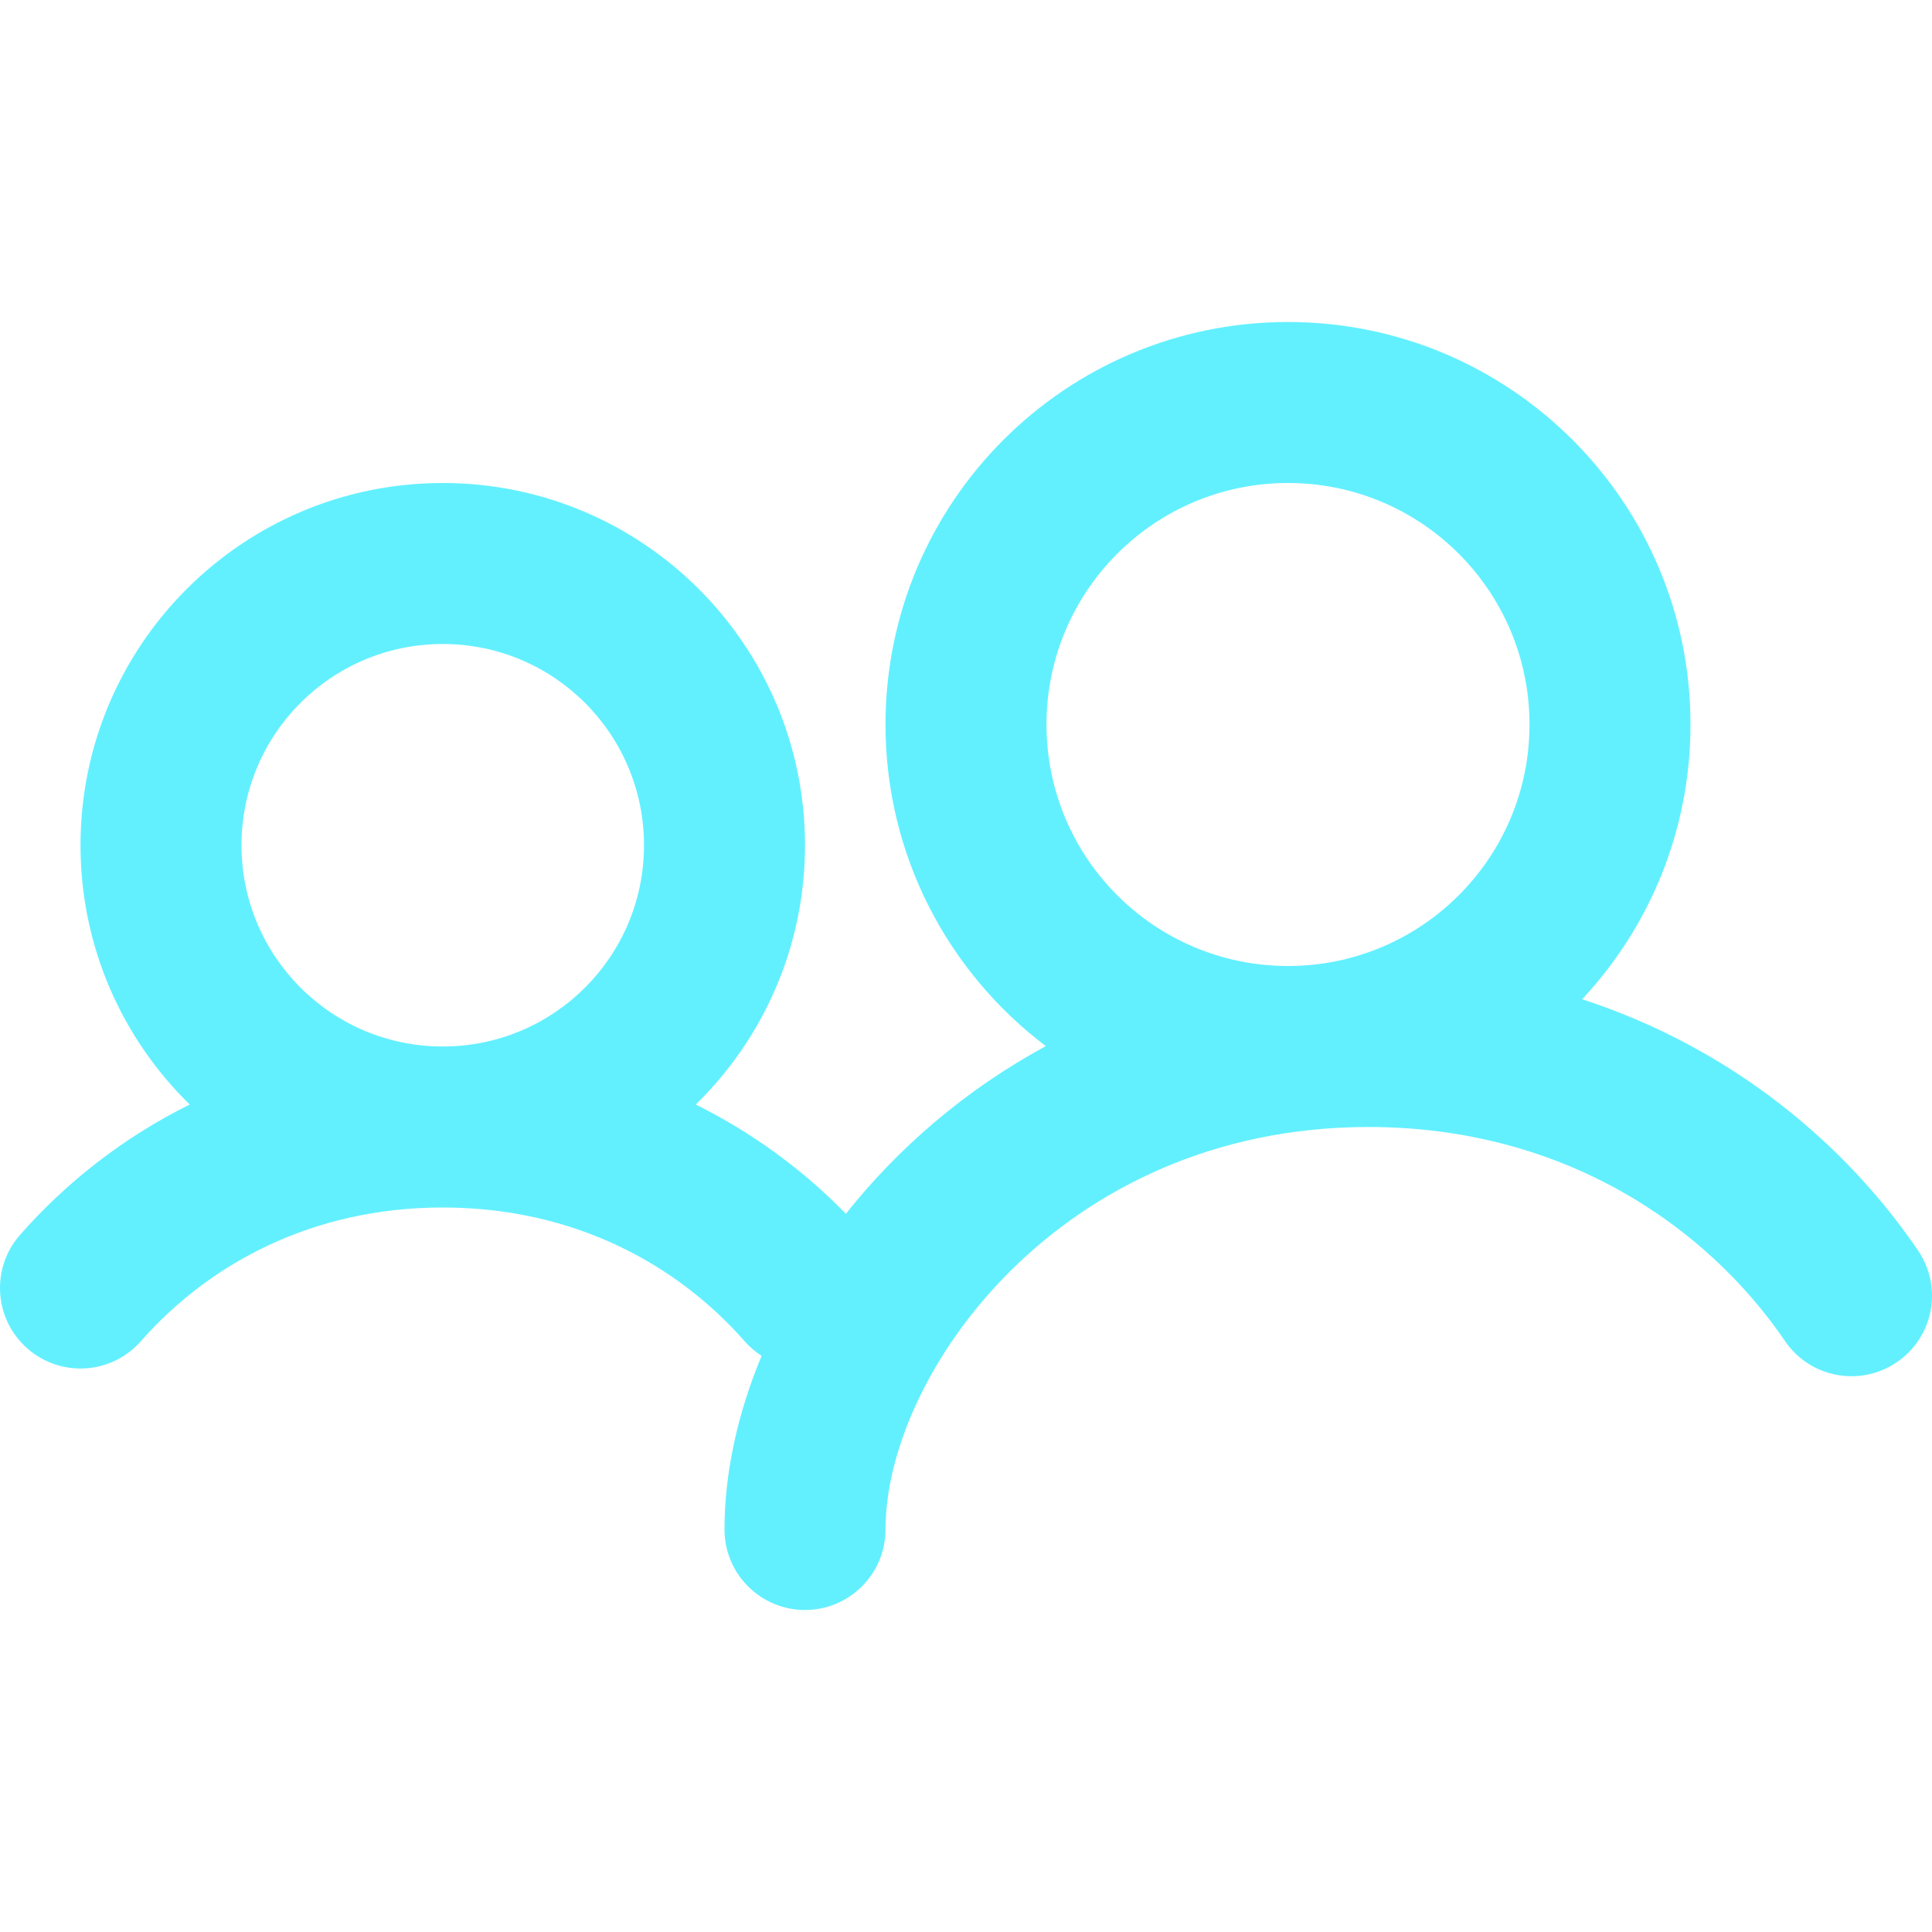
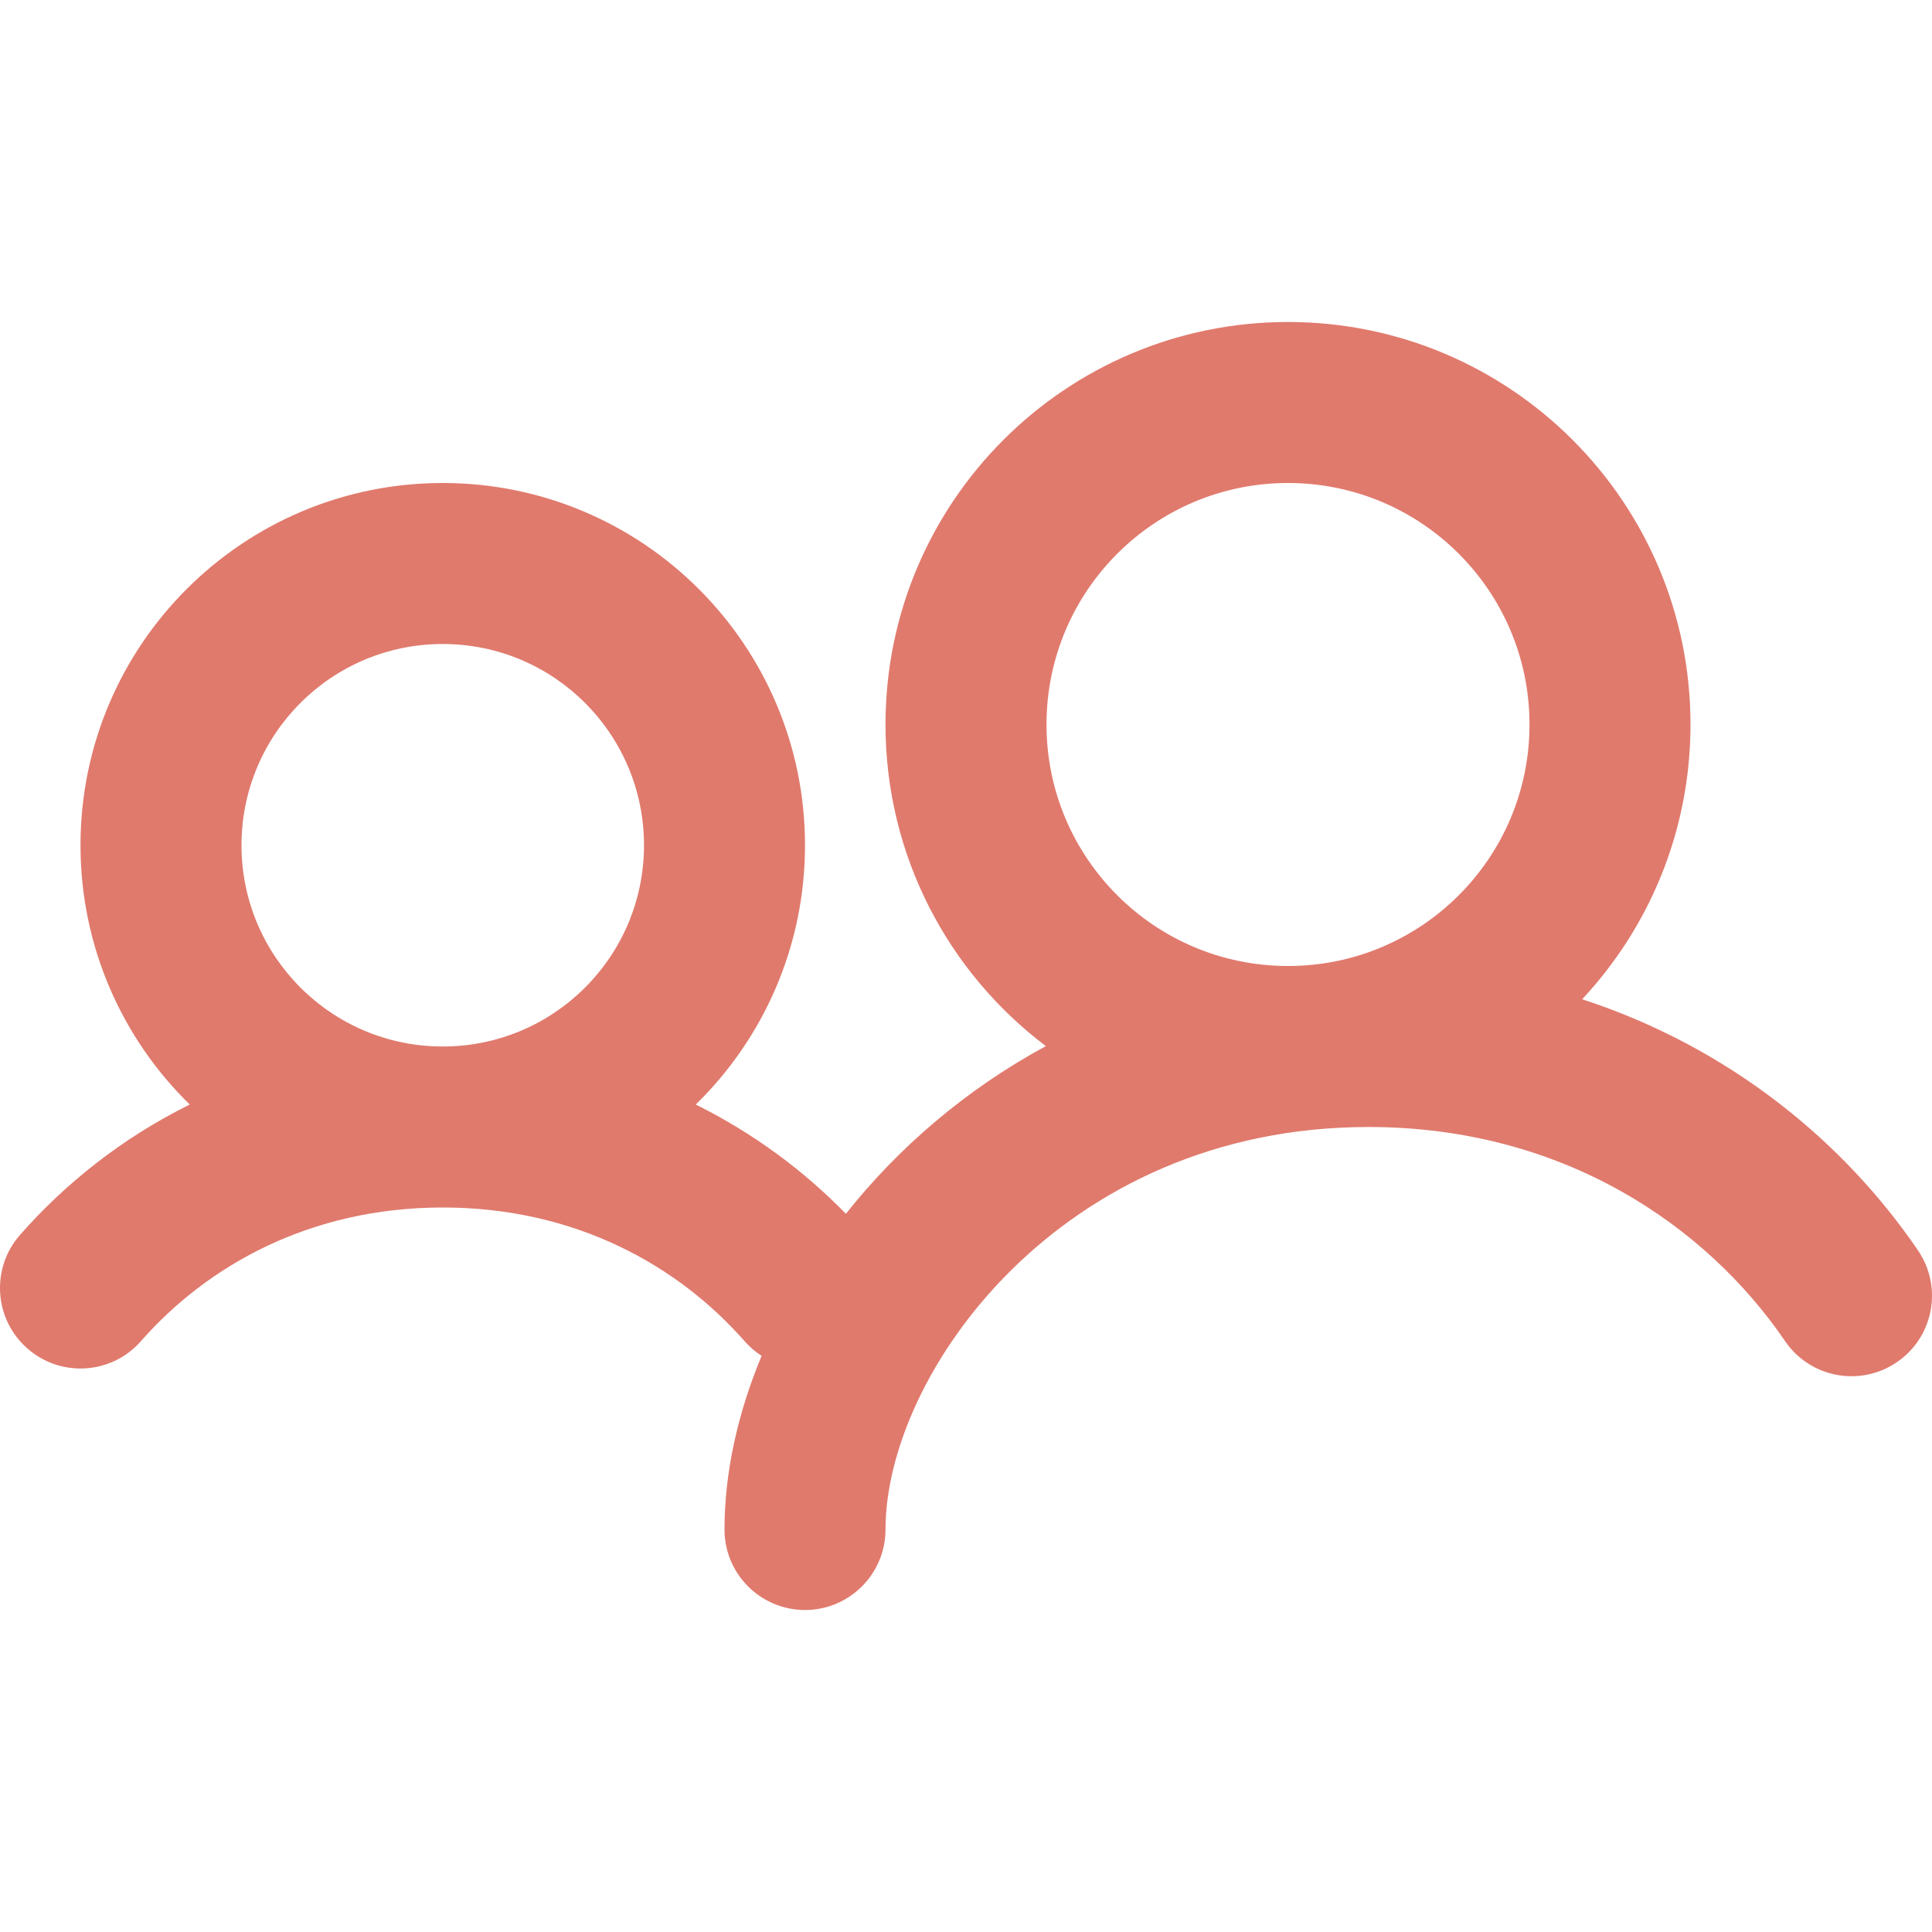
- <svg xmlns="http://www.w3.org/2000/svg" stroke="none" width="800px" height="800px" viewBox="0 0 24 24" fill="#62f0ff">
-   <path fill-rule="evenodd" clip-rule="evenodd" d="M16 6C14.343 6 13 7.343 13 9C13 10.657 14.343 12 16 12C17.657 12 19 10.657 19 9C19 7.343 17.657 6 16 6ZM11 9C11 6.239 13.239 4 16 4C18.761 4 21 6.239 21 9C21 10.319 20.489 11.519 19.654 12.413C21.495 13.012 22.918 14.199 23.826 15.533C24.137 15.989 24.02 16.611 23.563 16.922C23.107 17.233 22.485 17.116 22.174 16.659C21.198 15.227 19.418 14 17 14C13.166 14 11 17.074 11 19C11 19.552 10.552 20 10 20C9.448 20 9 19.552 9 19C9 18.308 9.158 17.57 9.461 16.843C9.384 16.793 9.312 16.732 9.249 16.66C8.428 15.726 7.154 15 5.5 15C3.846 15 2.572 15.726 1.751 16.66C1.387 17.075 0.755 17.116 0.34 16.751C-0.075 16.387 -0.116 15.755 0.249 15.34C0.809 14.703 1.518 14.136 2.357 13.721C1.52 12.903 1 11.762 1 10.5C1 8.015 3.015 6 5.5 6C7.985 6 10 8.015 10 10.5C10 11.762 9.48 12.903 8.643 13.721C9.365 14.079 9.991 14.548 10.508 15.078C11.152 14.266 11.989 13.538 12.992 12.995C11.782 12.082 11 10.632 11 9ZM3 10.5C3 9.119 4.119 8 5.5 8C6.881 8 8 9.119 8 10.5C8 11.881 6.881 13 5.5 13C4.119 13 3 11.881 3 10.5Z" fill="#62f0ff" />
+ <svg xmlns="http://www.w3.org/2000/svg" stroke="none" width="800px" height="800px" viewBox="0 0 24 24" fill="#e07a6d">
+   <path fill-rule="evenodd" clip-rule="evenodd" d="M16 6C14.343 6 13 7.343 13 9C13 10.657 14.343 12 16 12C17.657 12 19 10.657 19 9C19 7.343 17.657 6 16 6ZM11 9C11 6.239 13.239 4 16 4C18.761 4 21 6.239 21 9C21 10.319 20.489 11.519 19.654 12.413C21.495 13.012 22.918 14.199 23.826 15.533C24.137 15.989 24.02 16.611 23.563 16.922C23.107 17.233 22.485 17.116 22.174 16.659C21.198 15.227 19.418 14 17 14C13.166 14 11 17.074 11 19C11 19.552 10.552 20 10 20C9.448 20 9 19.552 9 19C9 18.308 9.158 17.57 9.461 16.843C9.384 16.793 9.312 16.732 9.249 16.66C8.428 15.726 7.154 15 5.5 15C3.846 15 2.572 15.726 1.751 16.66C1.387 17.075 0.755 17.116 0.34 16.751C-0.075 16.387 -0.116 15.755 0.249 15.34C0.809 14.703 1.518 14.136 2.357 13.721C1.52 12.903 1 11.762 1 10.5C1 8.015 3.015 6 5.5 6C7.985 6 10 8.015 10 10.5C10 11.762 9.48 12.903 8.643 13.721C9.365 14.079 9.991 14.548 10.508 15.078C11.152 14.266 11.989 13.538 12.992 12.995C11.782 12.082 11 10.632 11 9ZM3 10.5C3 9.119 4.119 8 5.5 8C6.881 8 8 9.119 8 10.5C8 11.881 6.881 13 5.5 13C4.119 13 3 11.881 3 10.5Z" fill="#e07a6d" />
</svg>
